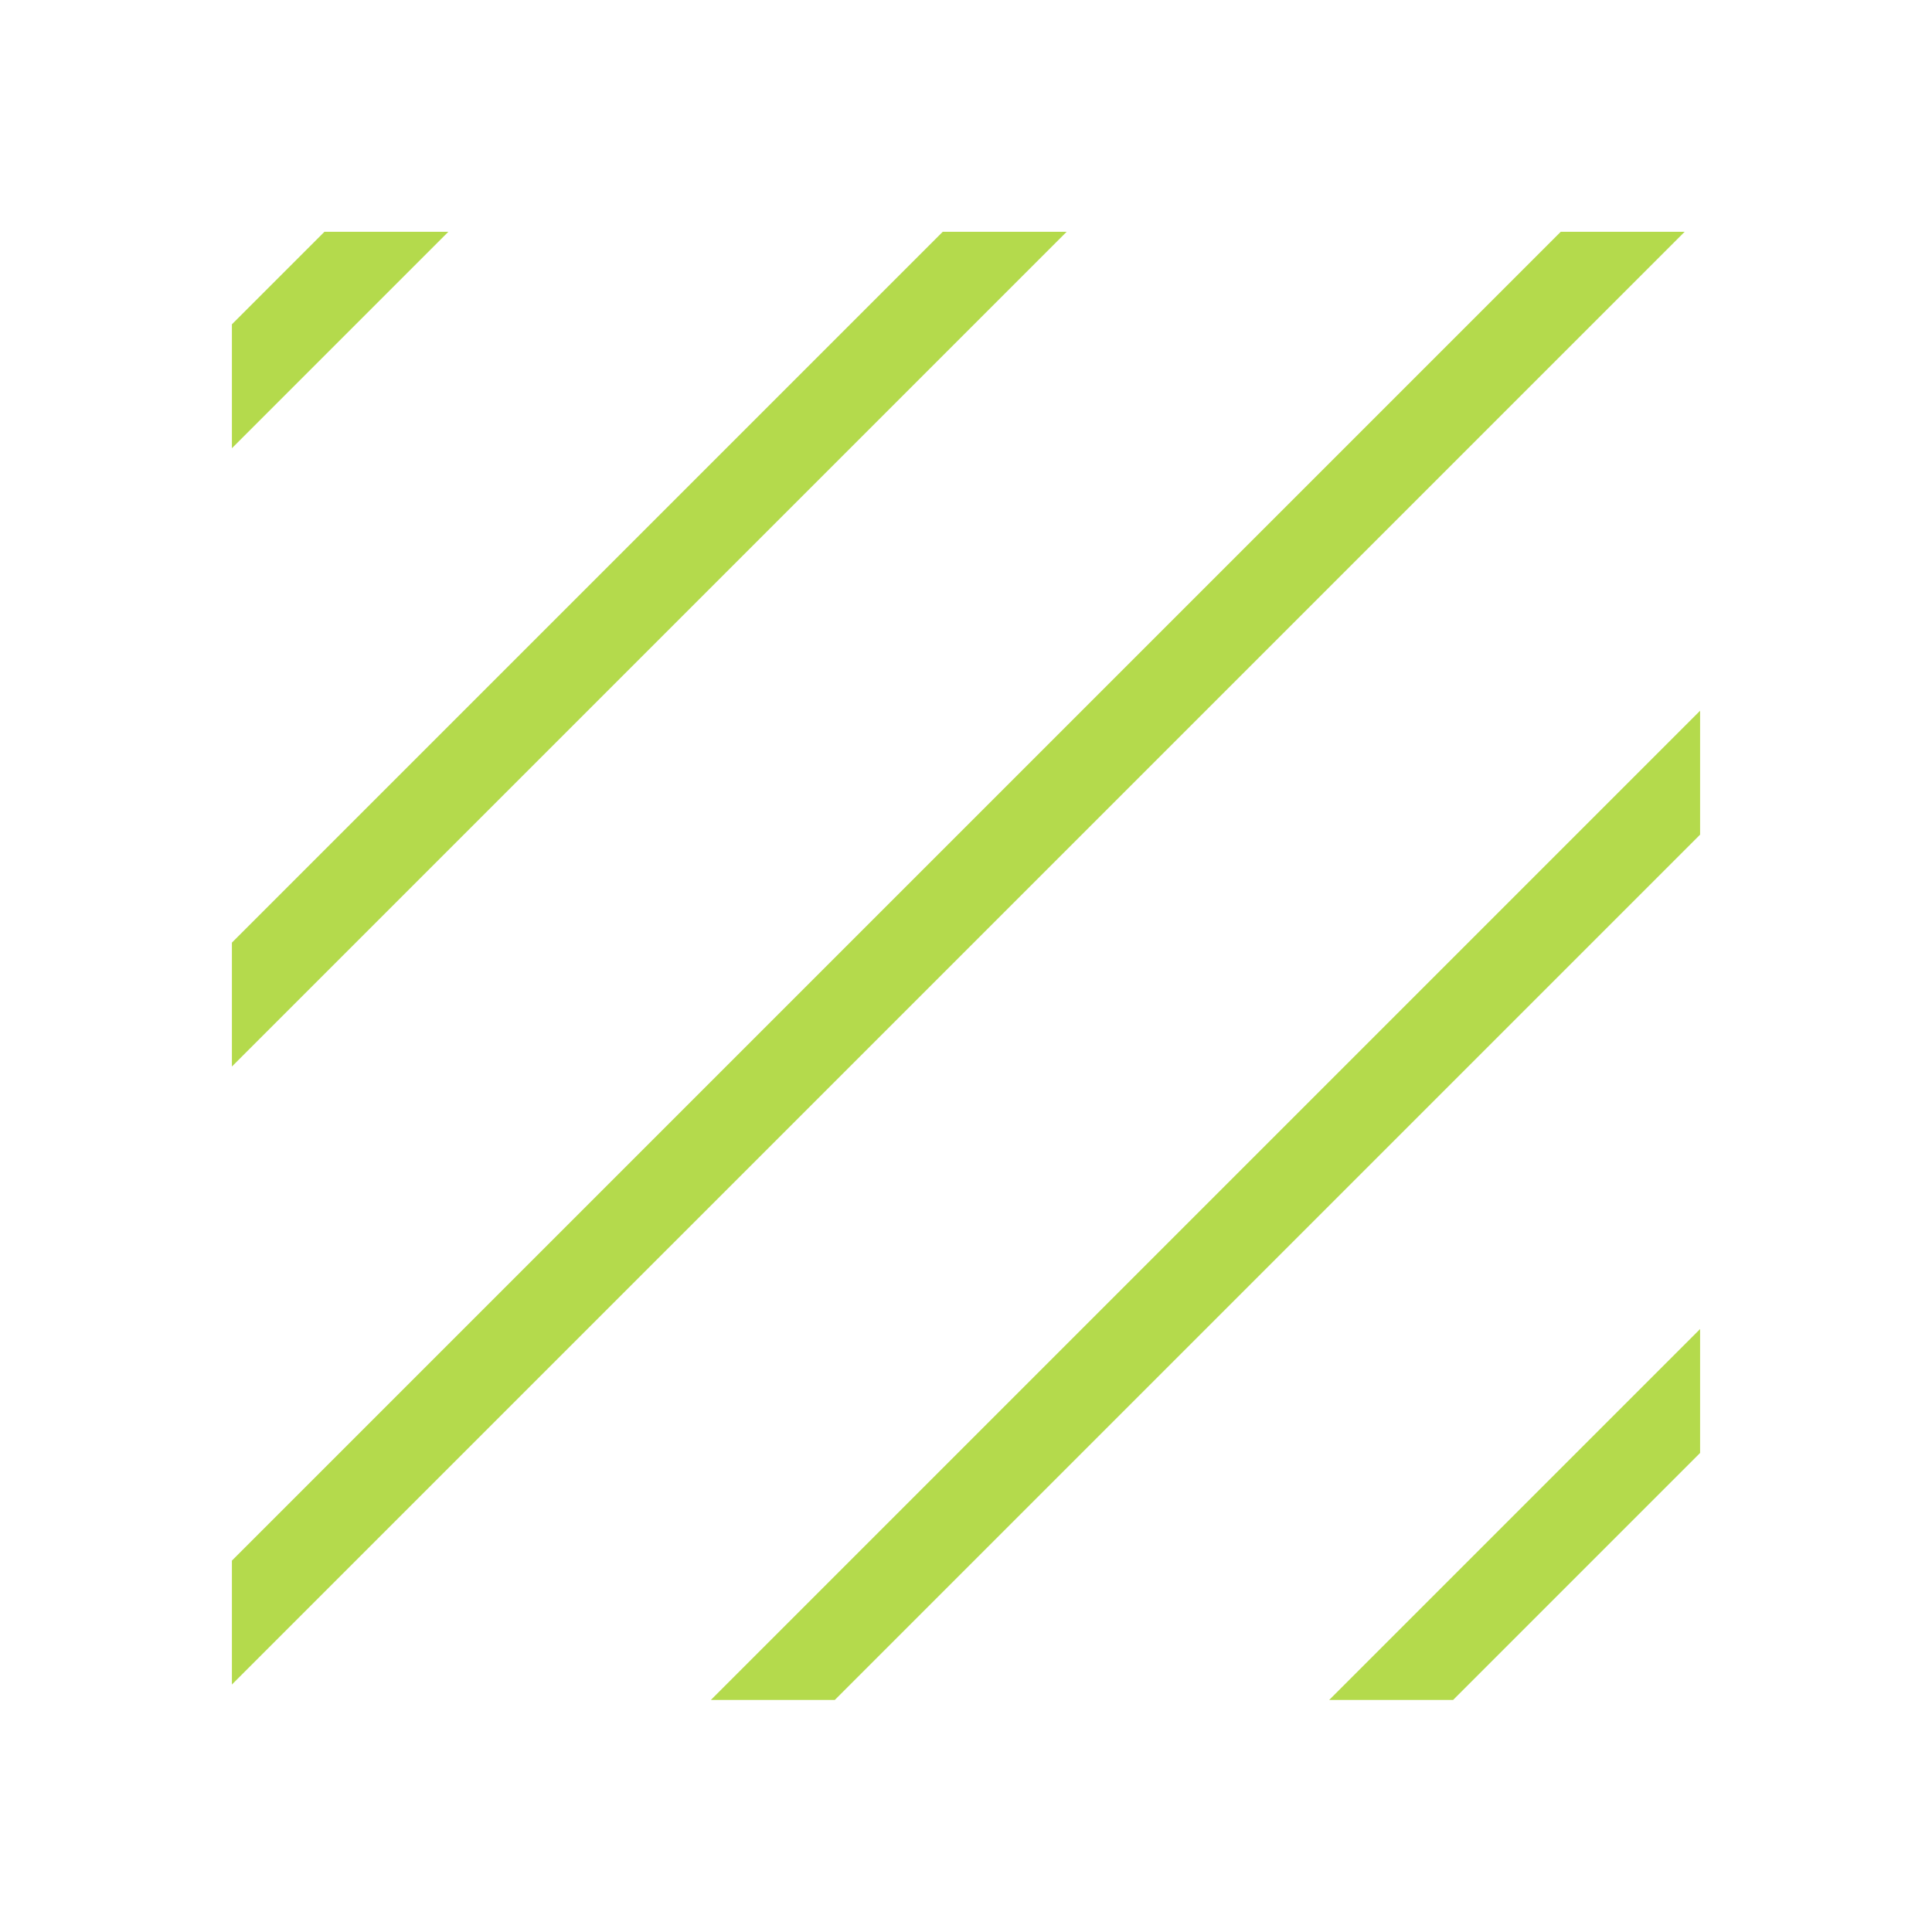
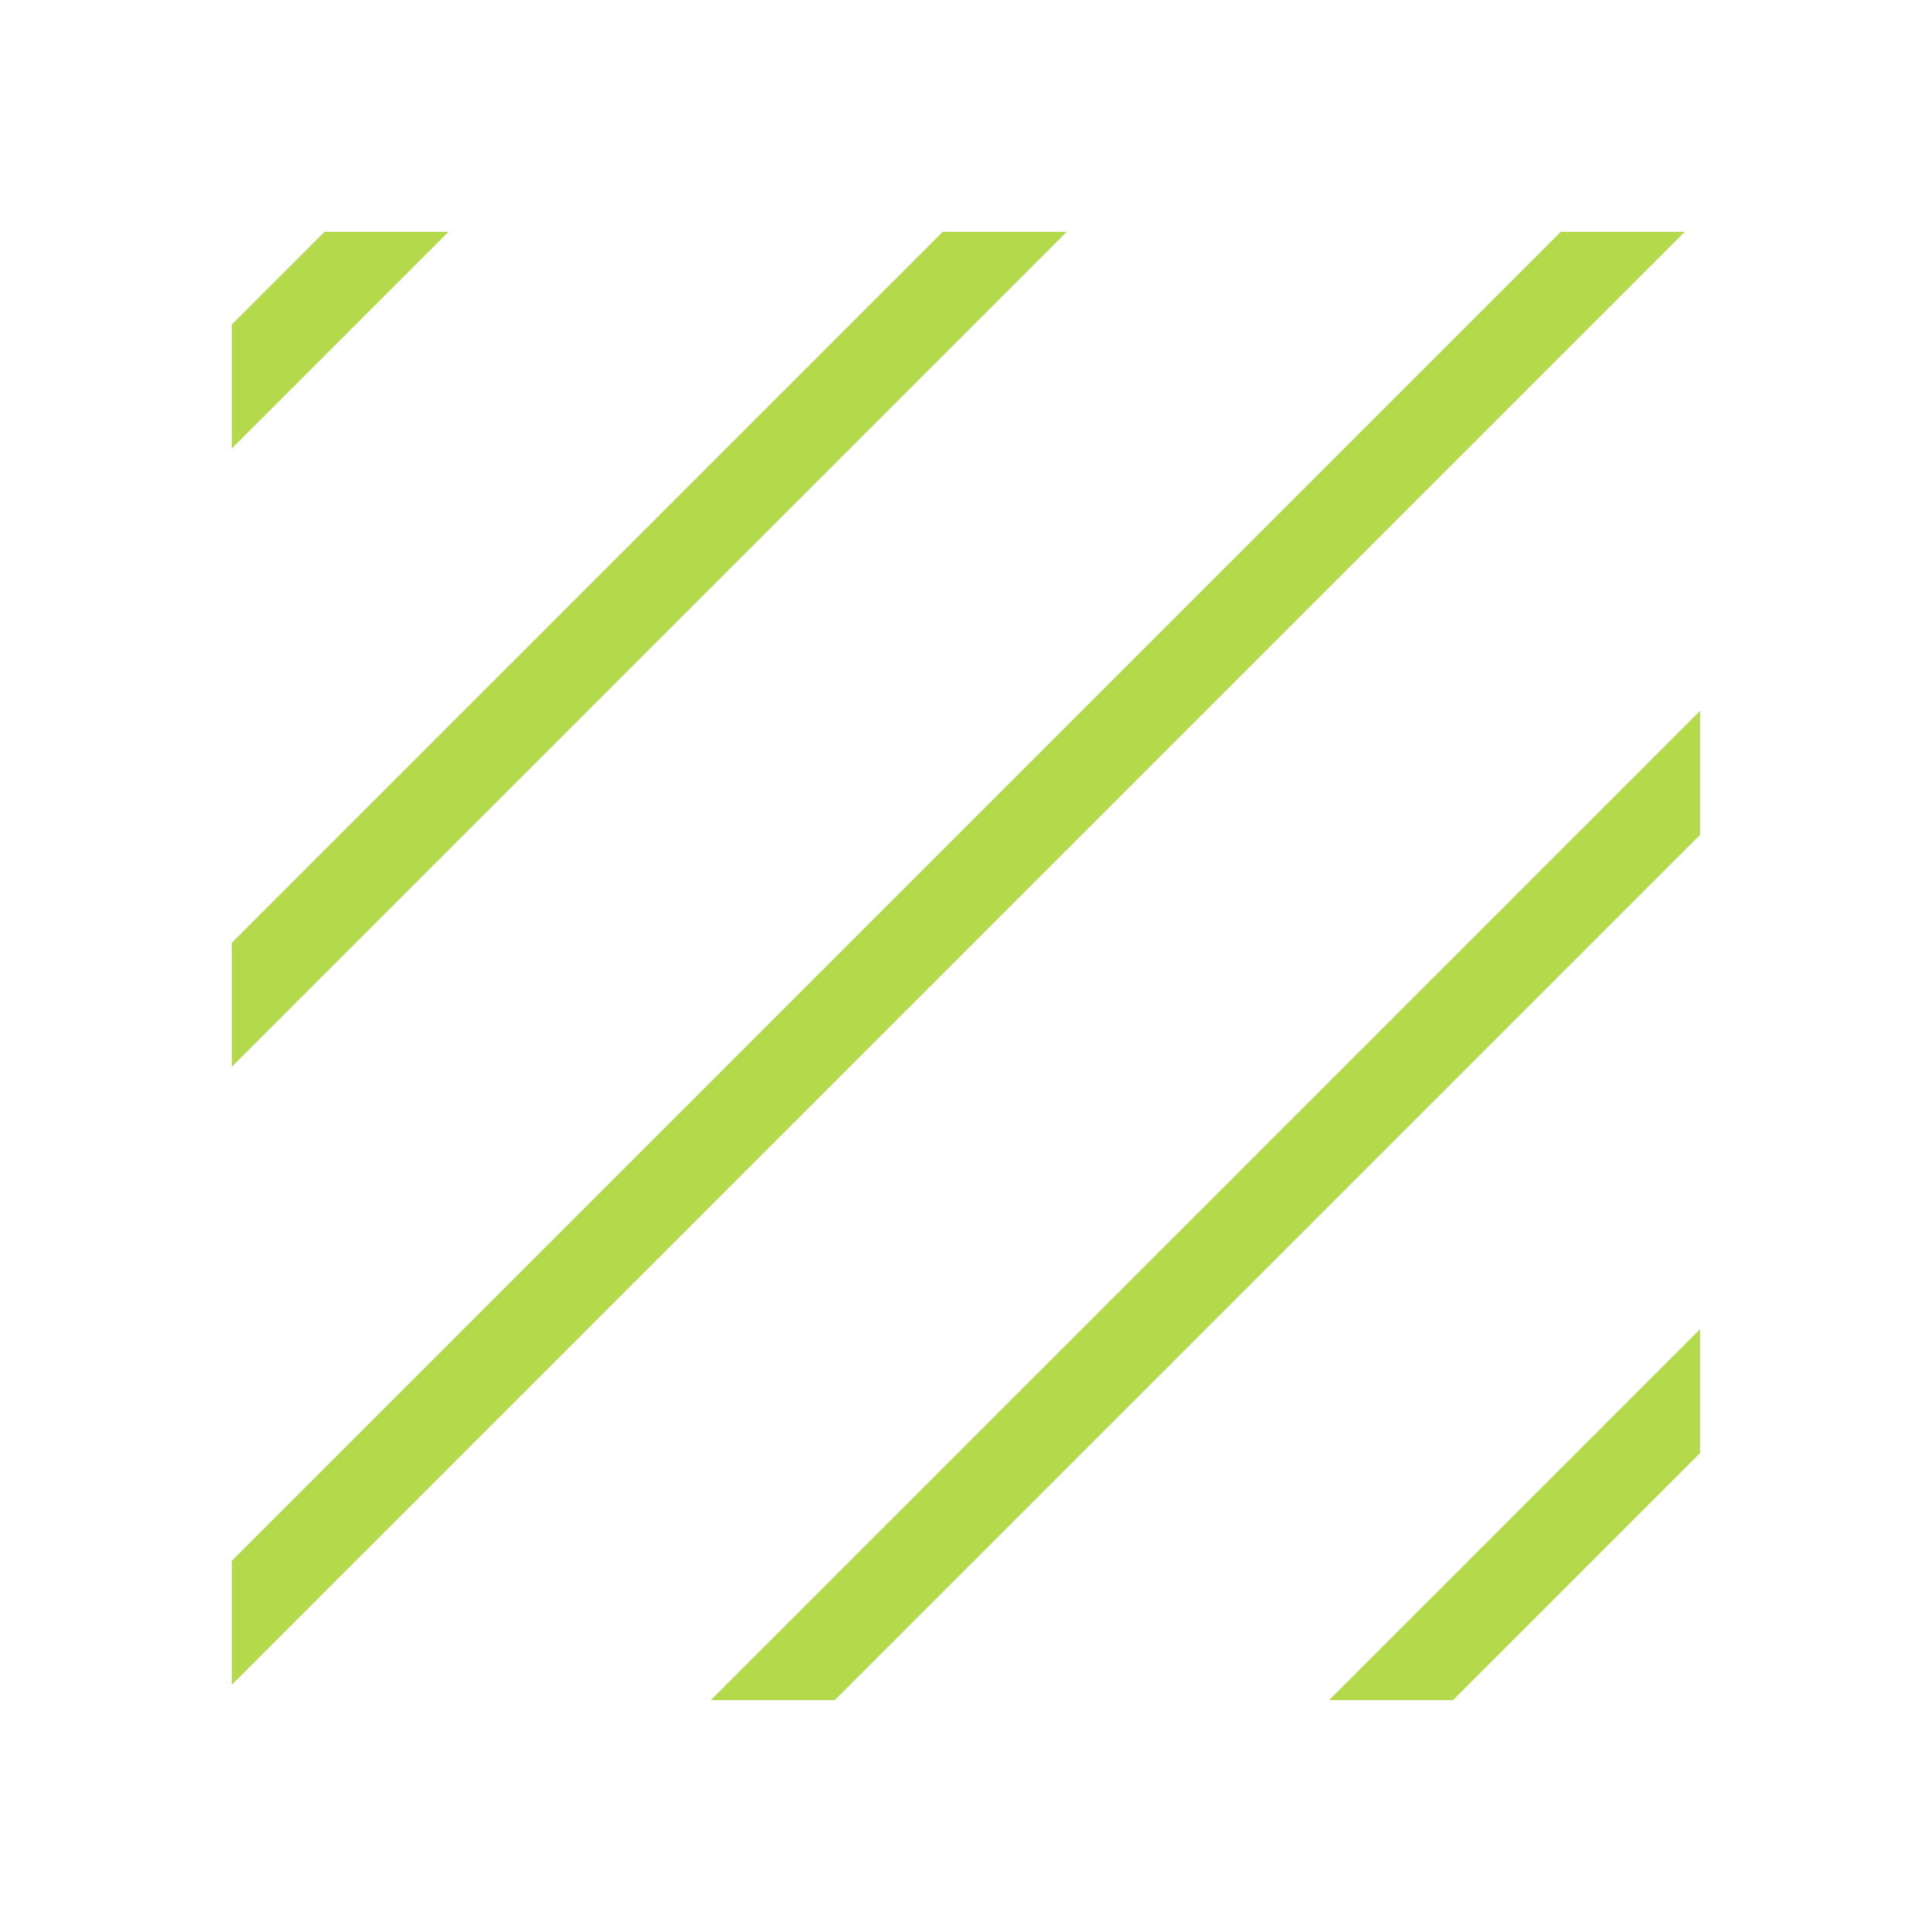
- <svg xmlns="http://www.w3.org/2000/svg" width="25" height="25" viewBox="0 0 6.615 6.615" version="1.1" id="svg8">
-   <defs id="defs2">
-     <clipPath clipPathUnits="userSpaceOnUse" id="clipPath1402">
-       <rect y="291.179" x="0.794" height="5.027" width="5.027" id="rect1404" style="opacity:1;fill:#323232;fill-opacity:1;stroke:none;stroke-width:0.239;stroke-linecap:round;stroke-linejoin:round;stroke-miterlimit:4;stroke-dasharray:none;stroke-opacity:1;paint-order:normal" />
+ <svg xmlns="http://www.w3.org/2000/svg" width="25" height="25" viewBox="0 0 6.615 6.615">
+   <defs>
+     <clipPath id="A">
+       <path d="M.794 291.179h5.027v5.027H.794z" opacity="1" fill="#323232" fill-opacity="1" stroke="none" stroke-width=".239" stroke-linecap="round" stroke-linejoin="round" stroke-miterlimit="4" stroke-dasharray="none" stroke-opacity="1" paint-order="normal" />
    </clipPath>
  </defs>
-   <g id="layer1" transform="translate(0,-290.3854)">
-     <g id="g874" style="stroke-width:0.5;stroke-miterlimit:4;stroke-dasharray:none" />
-     <g id="g1243">
-       <g id="g1306" clip-path="url(#clipPath1402)" style="stroke-width:0.3;stroke-miterlimit:4;stroke-dasharray:none">
-         <path transform="translate(0,5.8333334e-6)" id="path835" d="m 0.529,289.856 -1.058,1.058" style="stroke-width:0.3;stroke-miterlimit:4;stroke-dasharray:none;fill:none;stroke:#b4da4c;stroke-linecap:butt;stroke-linejoin:miter;stroke-opacity:1" />
-         <path transform="translate(0,5.8333334e-6)" id="path839" d="m 2.646,289.856 -3.175,3.175" style="stroke-width:0.3;stroke-miterlimit:4;stroke-dasharray:none;fill:none;stroke:#b4da4c;stroke-linecap:butt;stroke-linejoin:miter;stroke-opacity:1" />
-         <path transform="translate(0,5.8333334e-6)" id="path843" d="m 4.763,289.856 -5.292,5.292" style="stroke-width:0.3;stroke-miterlimit:4;stroke-dasharray:none;fill:none;stroke:#b4da4c;stroke-linecap:butt;stroke-linejoin:miter;stroke-opacity:1" />
-         <path transform="translate(0,5.8333334e-6)" id="path847" d="m 6.879,289.856 -7.408,7.408" style="stroke-width:0.3;stroke-miterlimit:4;stroke-dasharray:none;fill:none;stroke:#b4da4c;stroke-linecap:butt;stroke-linejoin:miter;stroke-opacity:1" />
-         <path transform="translate(0,5.8333334e-6)" id="path851" d="M 6.879,291.973 1.587,297.265" style="stroke-width:0.3;stroke-miterlimit:4;stroke-dasharray:none;fill:none;stroke:#b4da4c;stroke-linecap:butt;stroke-linejoin:miter;stroke-opacity:1" />
-         <path transform="translate(0,5.8333334e-6)" id="path855" d="m 6.879,294.09 -3.175,3.175" style="stroke-width:0.3;stroke-miterlimit:4;stroke-dasharray:none;fill:none;stroke:#b4da4c;stroke-linecap:butt;stroke-linejoin:miter;stroke-opacity:1" />
-         <path transform="translate(0,5.8333334e-6)" id="path859" d="m 6.879,296.206 -1.058,1.058" style="stroke-width:0.3;stroke-miterlimit:4;stroke-dasharray:none;fill:none;stroke:#b4da4c;stroke-linecap:butt;stroke-linejoin:miter;stroke-opacity:1" />
-       </g>
-     </g>
+   <g clip-path="url(#A)" transform="translate(0 -290.385)" fill="none" stroke="#b4da4c" stroke-width=".3">
+     <path d="M.529 289.856l-1.058 1.058" />
+     <path d="M2.646 289.856l-3.175 3.175" />
+     <path d="M4.763 289.856l-5.292 5.292" />
+     <path d="M6.879 289.856l-7.408 7.408m7.408-5.291l-5.292 5.292m5.292-3.175l-3.175 3.175m3.175-1.059l-1.058 1.058" />
  </g>
</svg>
